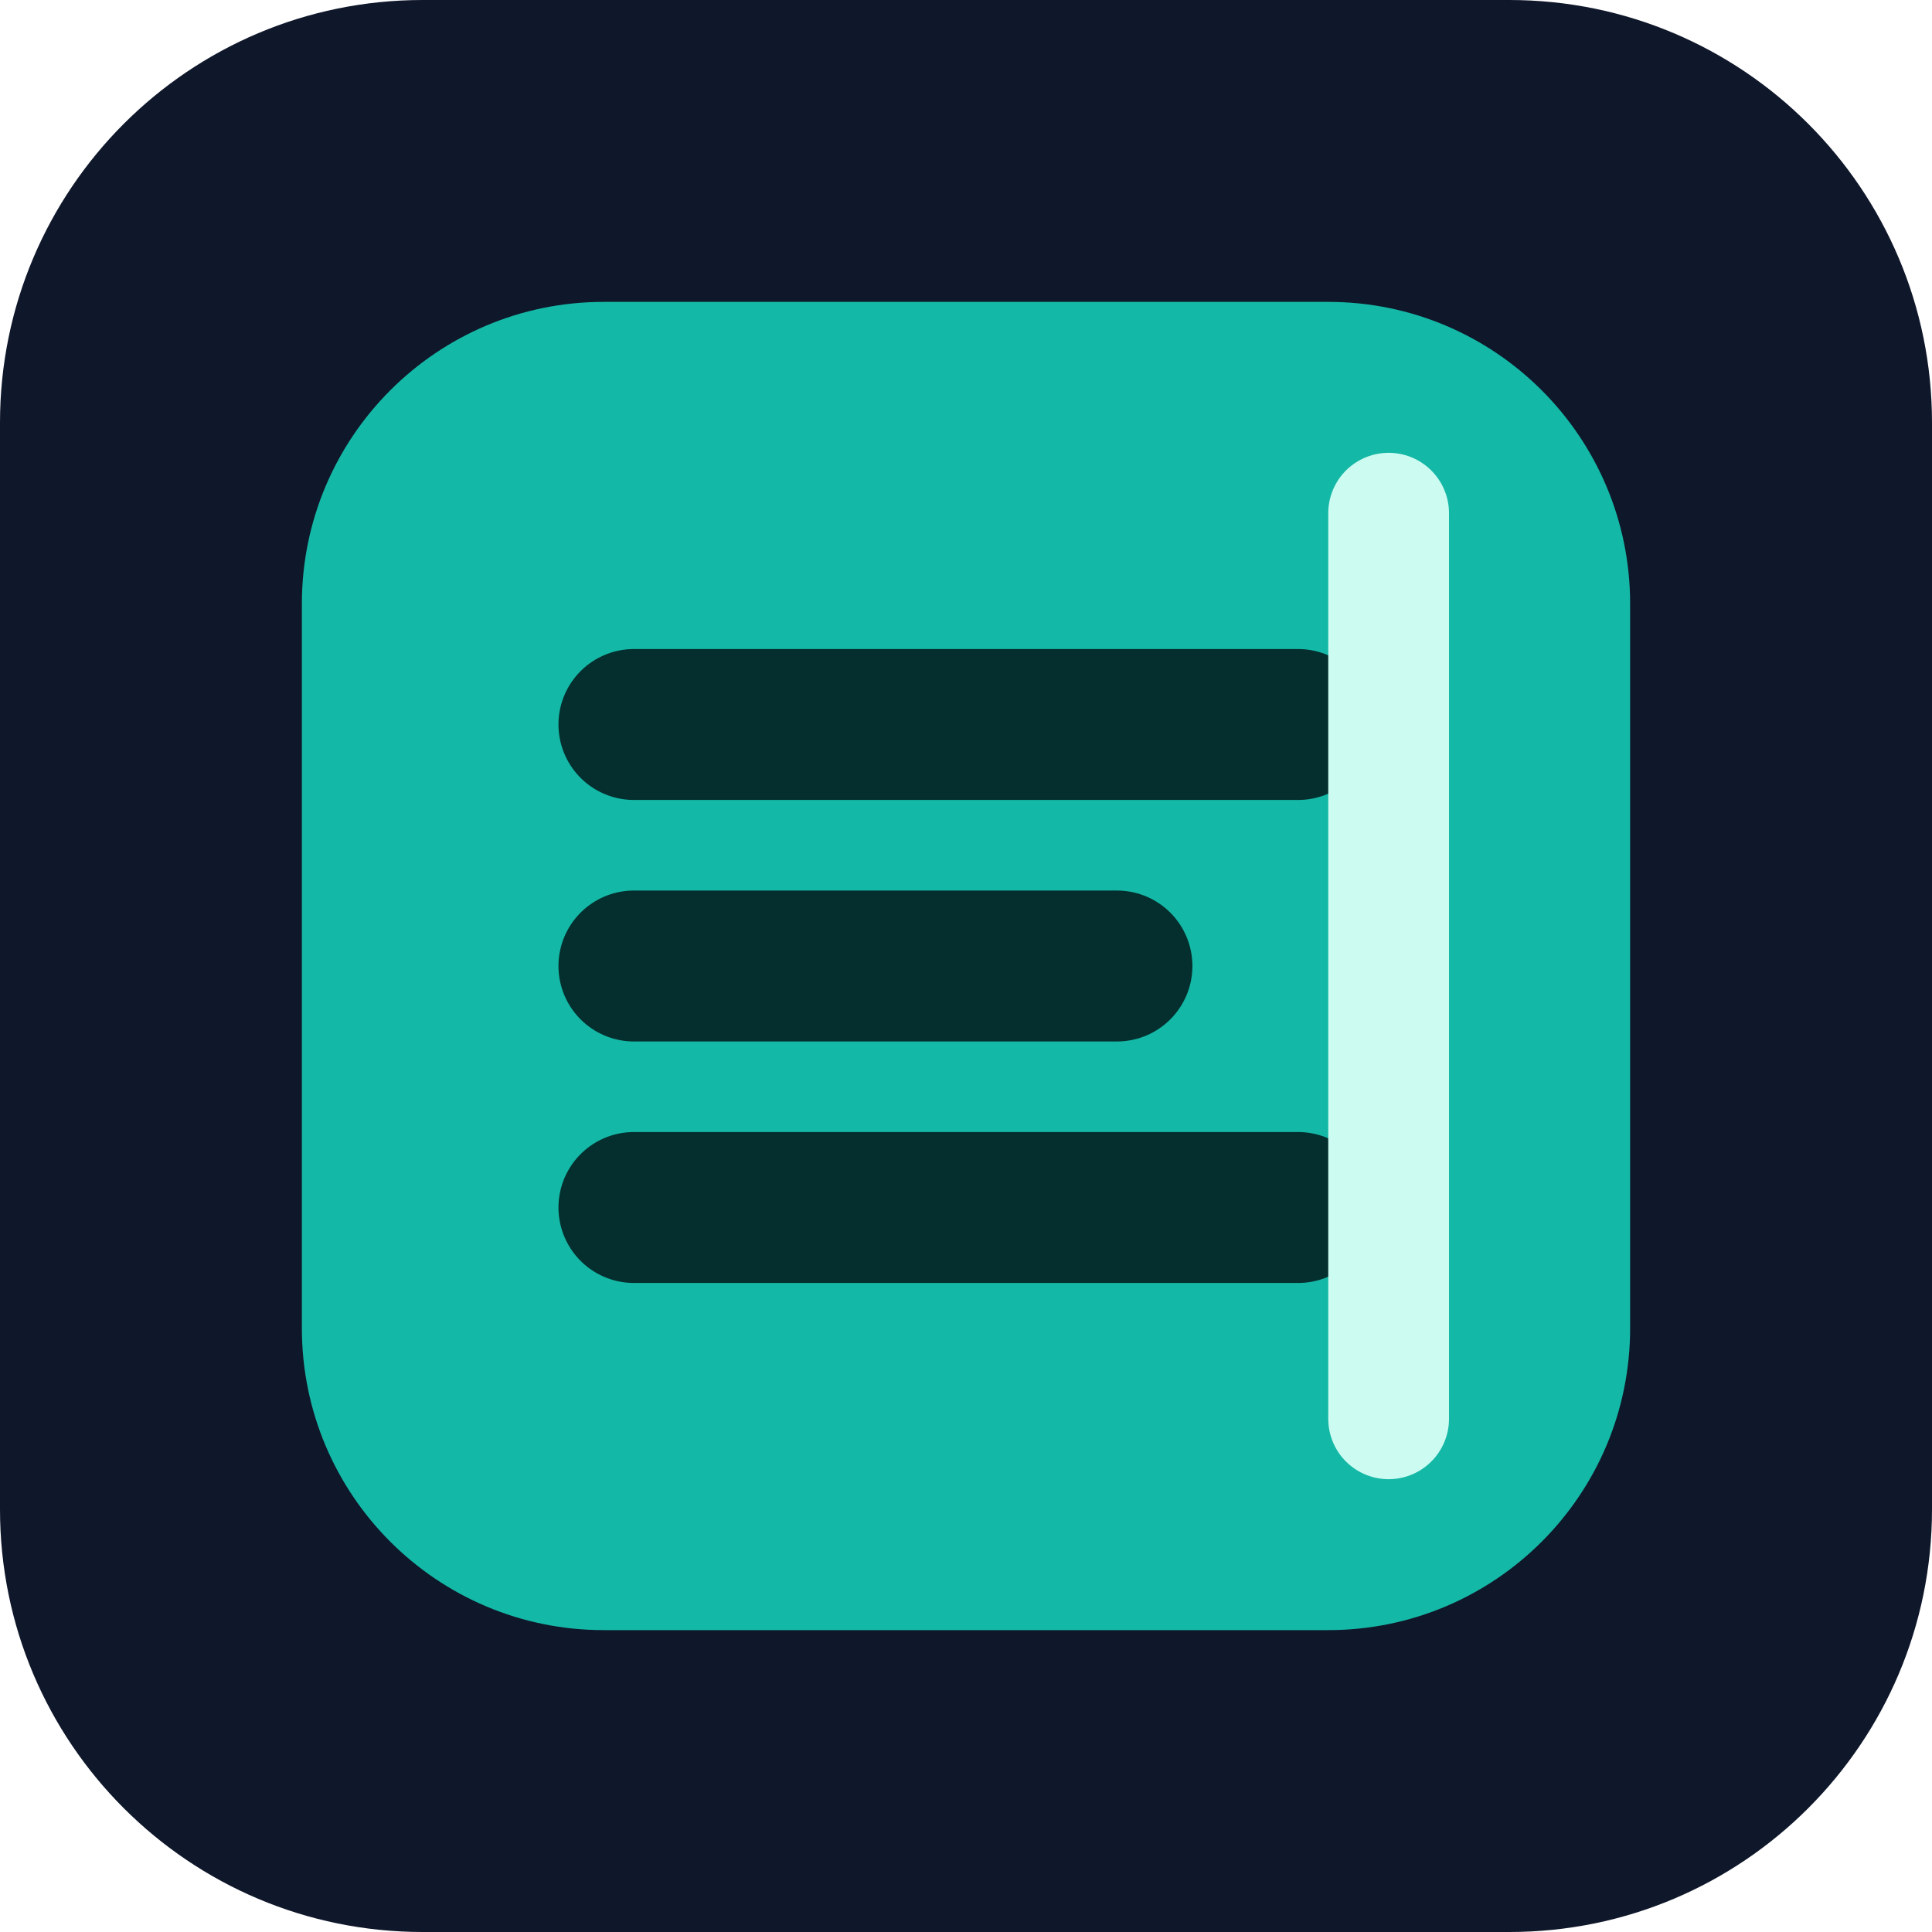
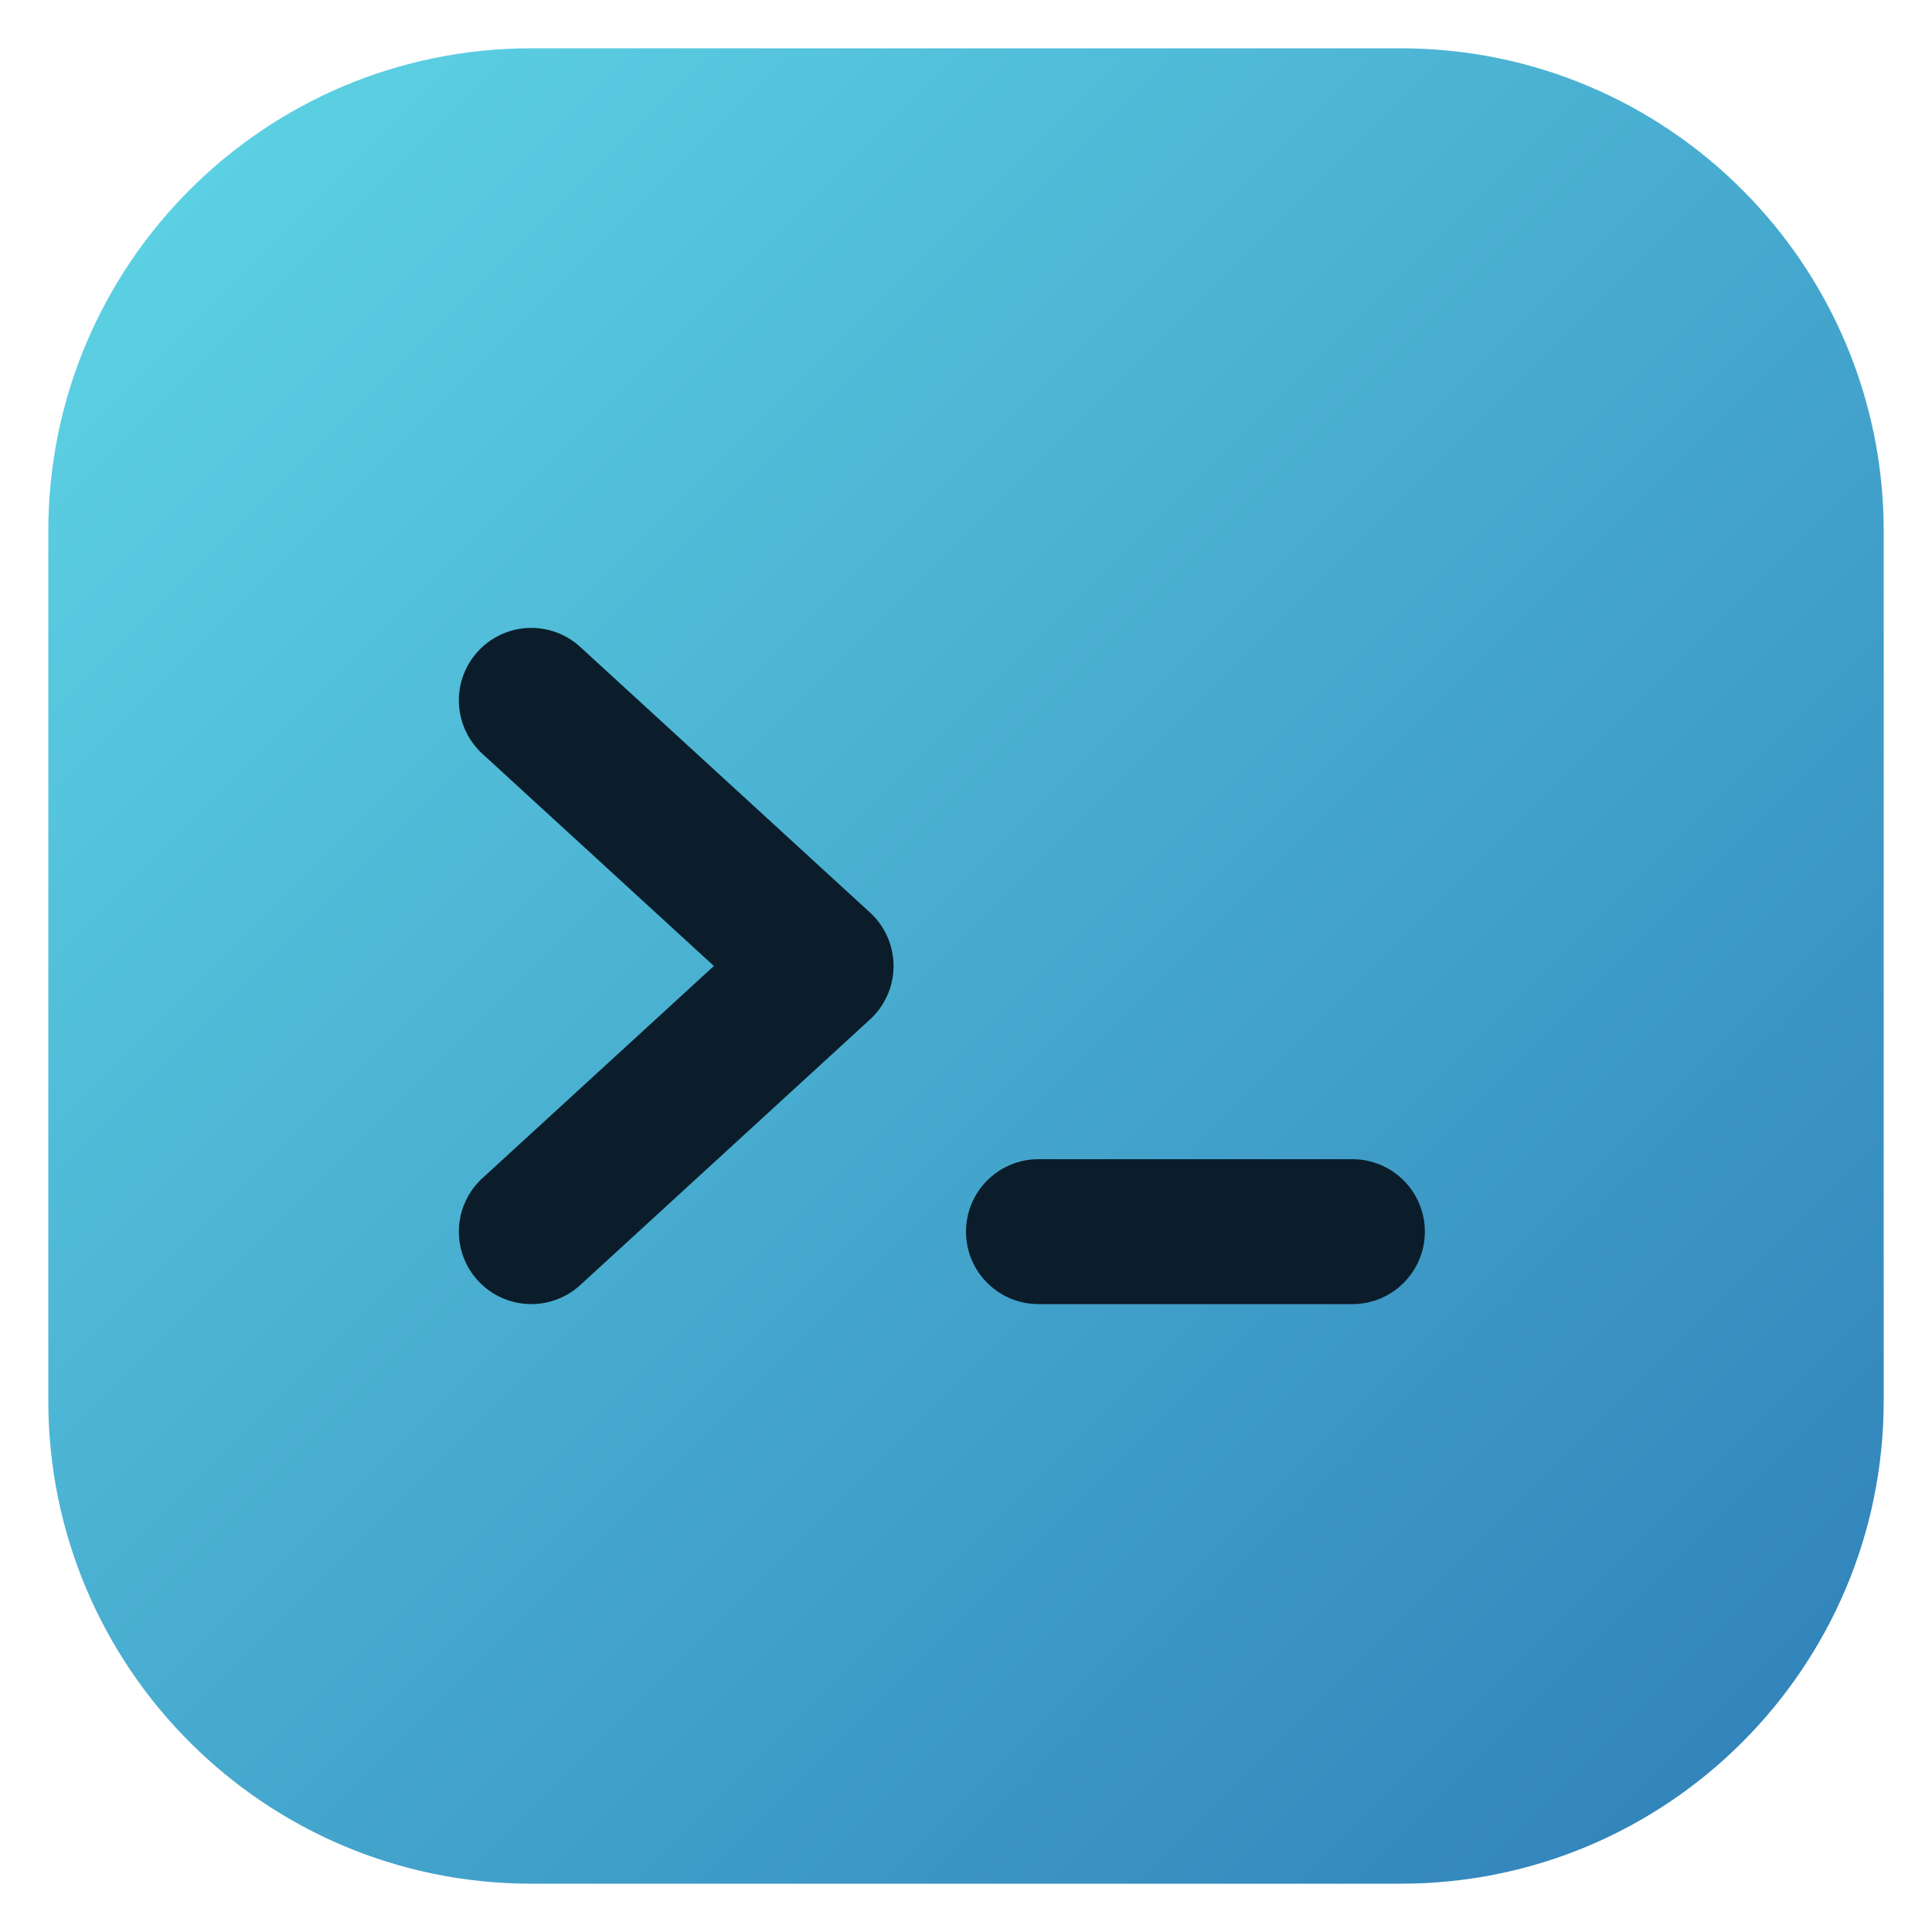
- <svg xmlns="http://www.w3.org/2000/svg" viewBox="0 0 64 64" role="img" aria-label="SysIntranet">
-   <rect width="64" height="64" rx="14" fill="#0f172a" />
-   <rect x="10" y="10" width="44" height="44" rx="10" fill="#14b8a6" />
-   <path d="M21 24h22M21 32h16M21 40h22" stroke="#042f2e" stroke-width="5" stroke-linecap="round" />
-   <path d="M46 17v30" stroke="#ccfbf1" stroke-width="4" stroke-linecap="round" />
+ <svg xmlns="http://www.w3.org/2000/svg" viewBox="0 0 40 40" role="img" aria-label="Nodara">
+   <defs>
+     <linearGradient id="g" x1="0" y1="0" x2="1" y2="1">
+       <stop offset="0" stop-color="#5fd6e6" />
+       <stop offset="1" stop-color="#2f7fb8" />
+     </linearGradient>
+   </defs>
+   <rect x="1" y="1" width="38" height="38" rx="10" fill="url(#g)" />
+   <path d="M11 14.5l6 5.5-6 5.5" fill="none" stroke="#0b1d2a" stroke-width="3" stroke-linecap="round" stroke-linejoin="round" />
+   <rect x="20" y="24" width="9.5" height="3" rx="1.5" fill="#0b1d2a" />
</svg>
